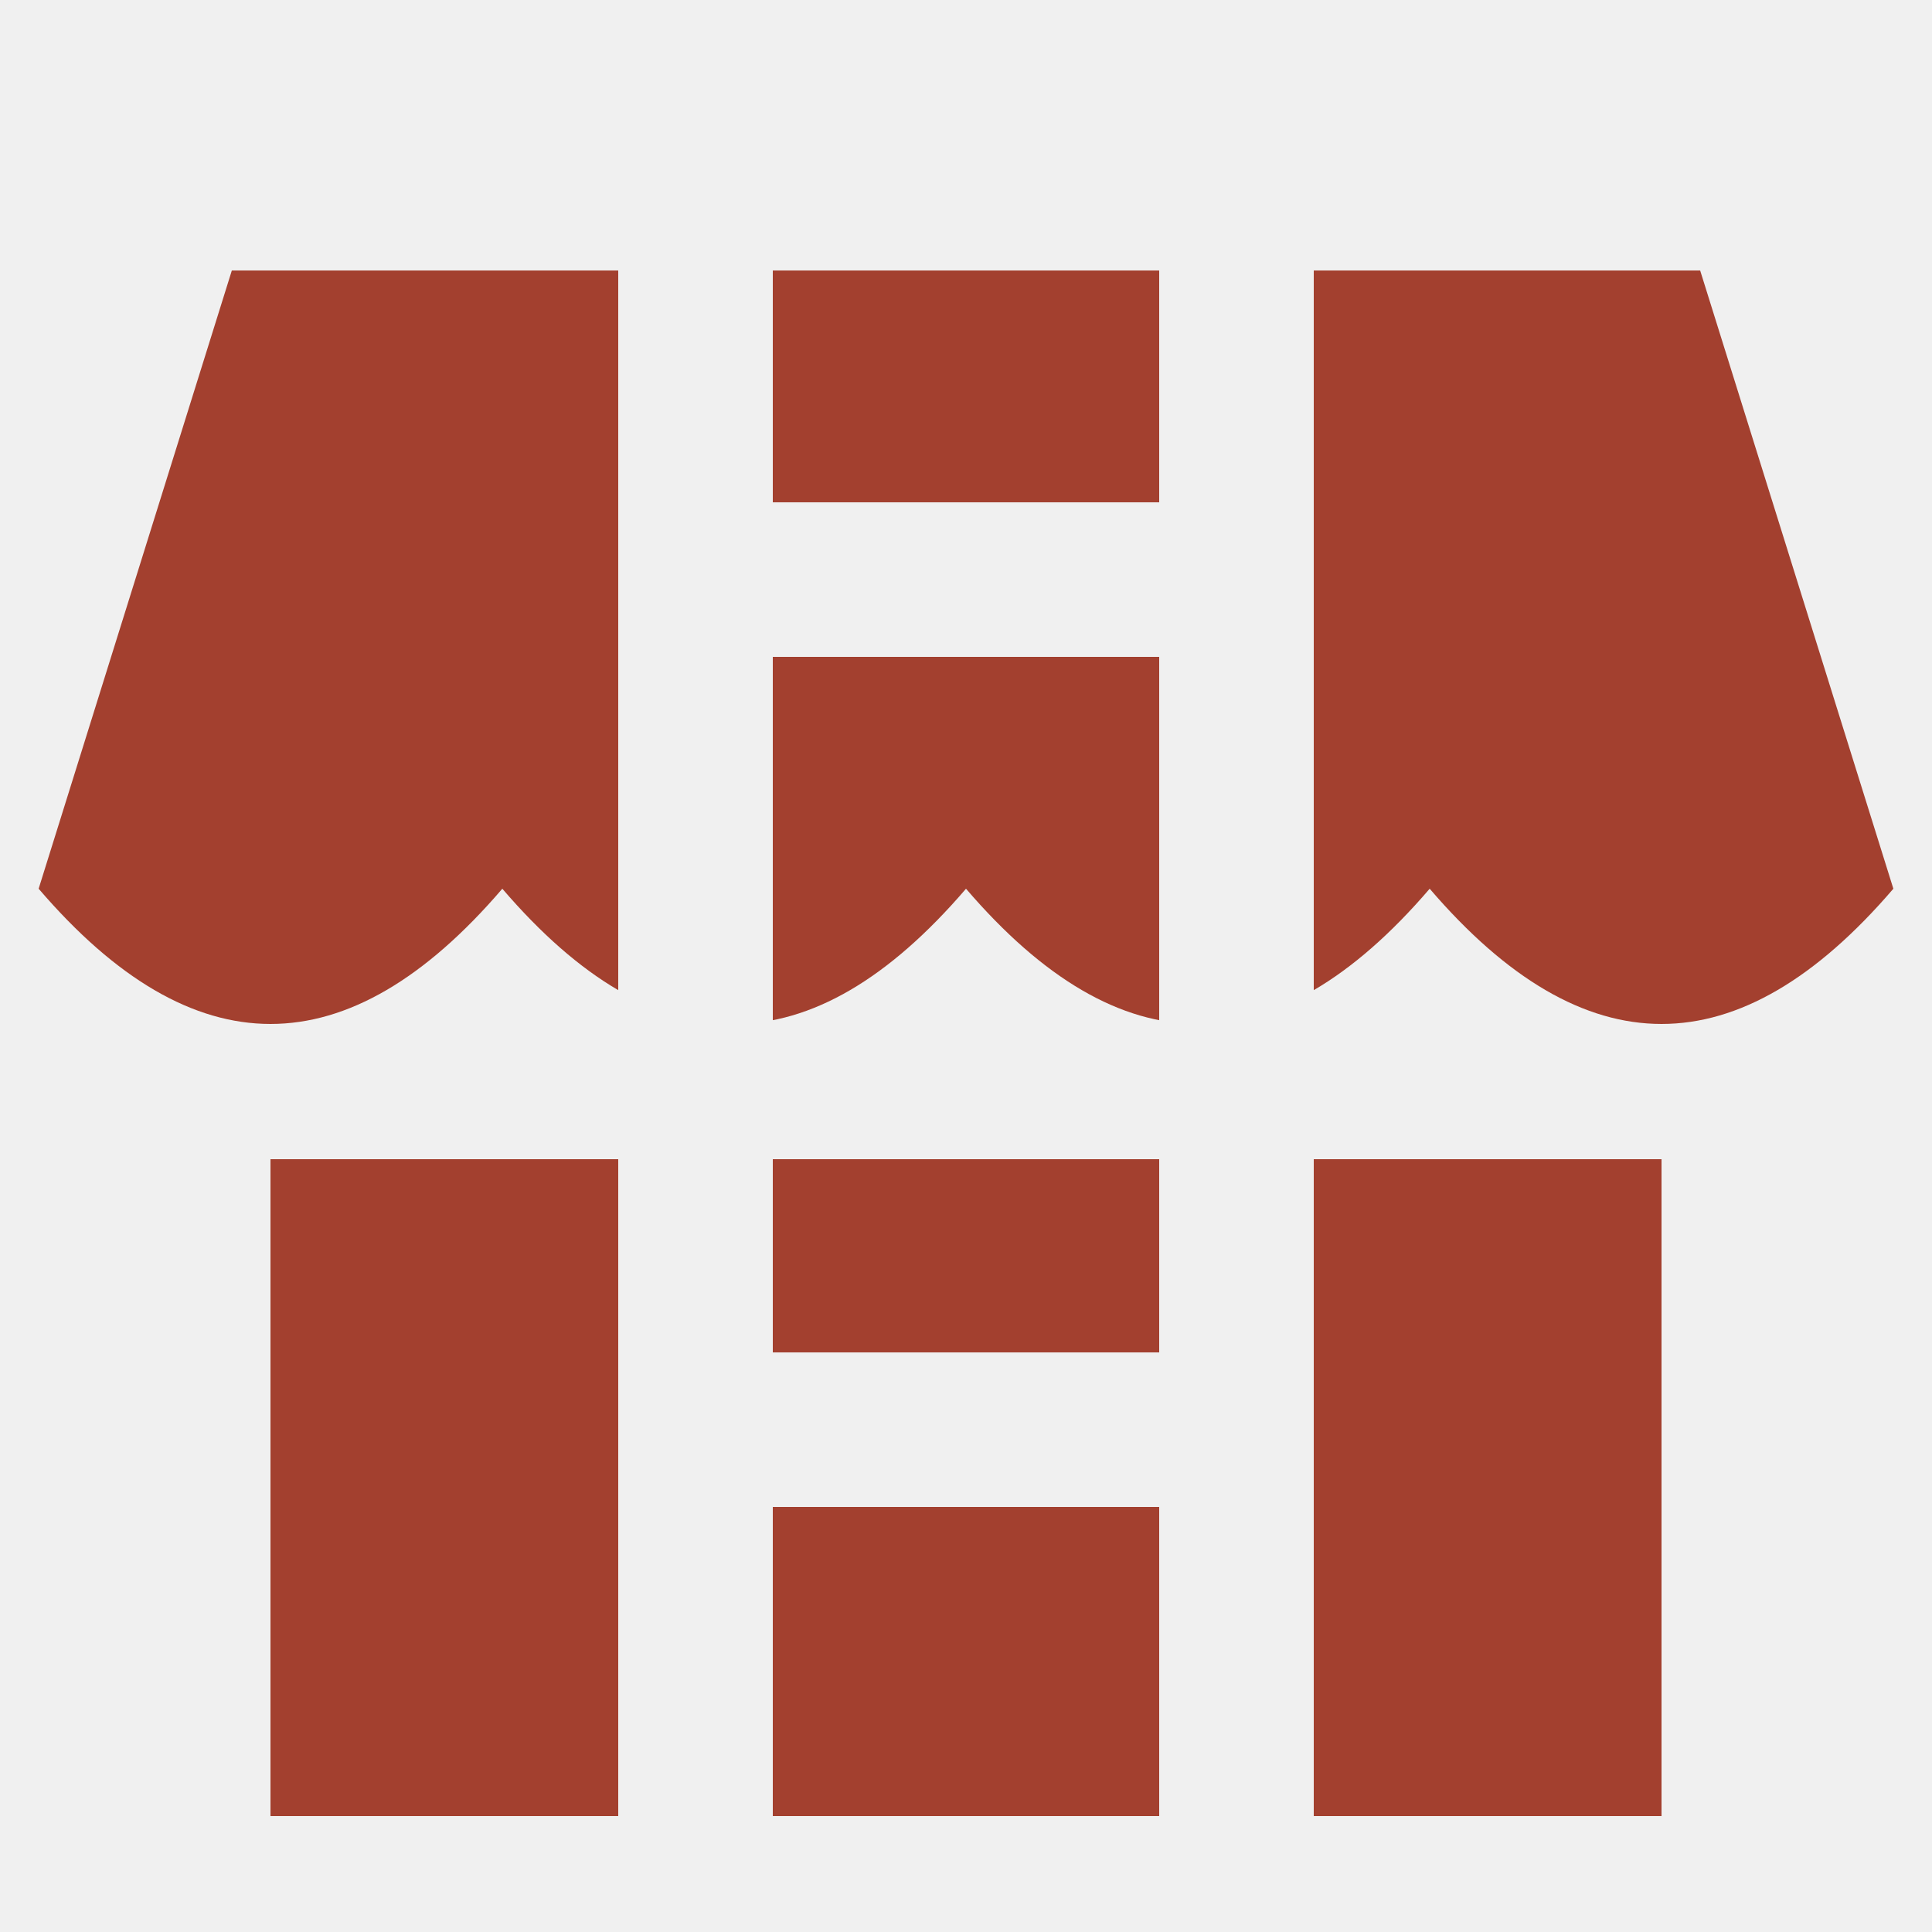
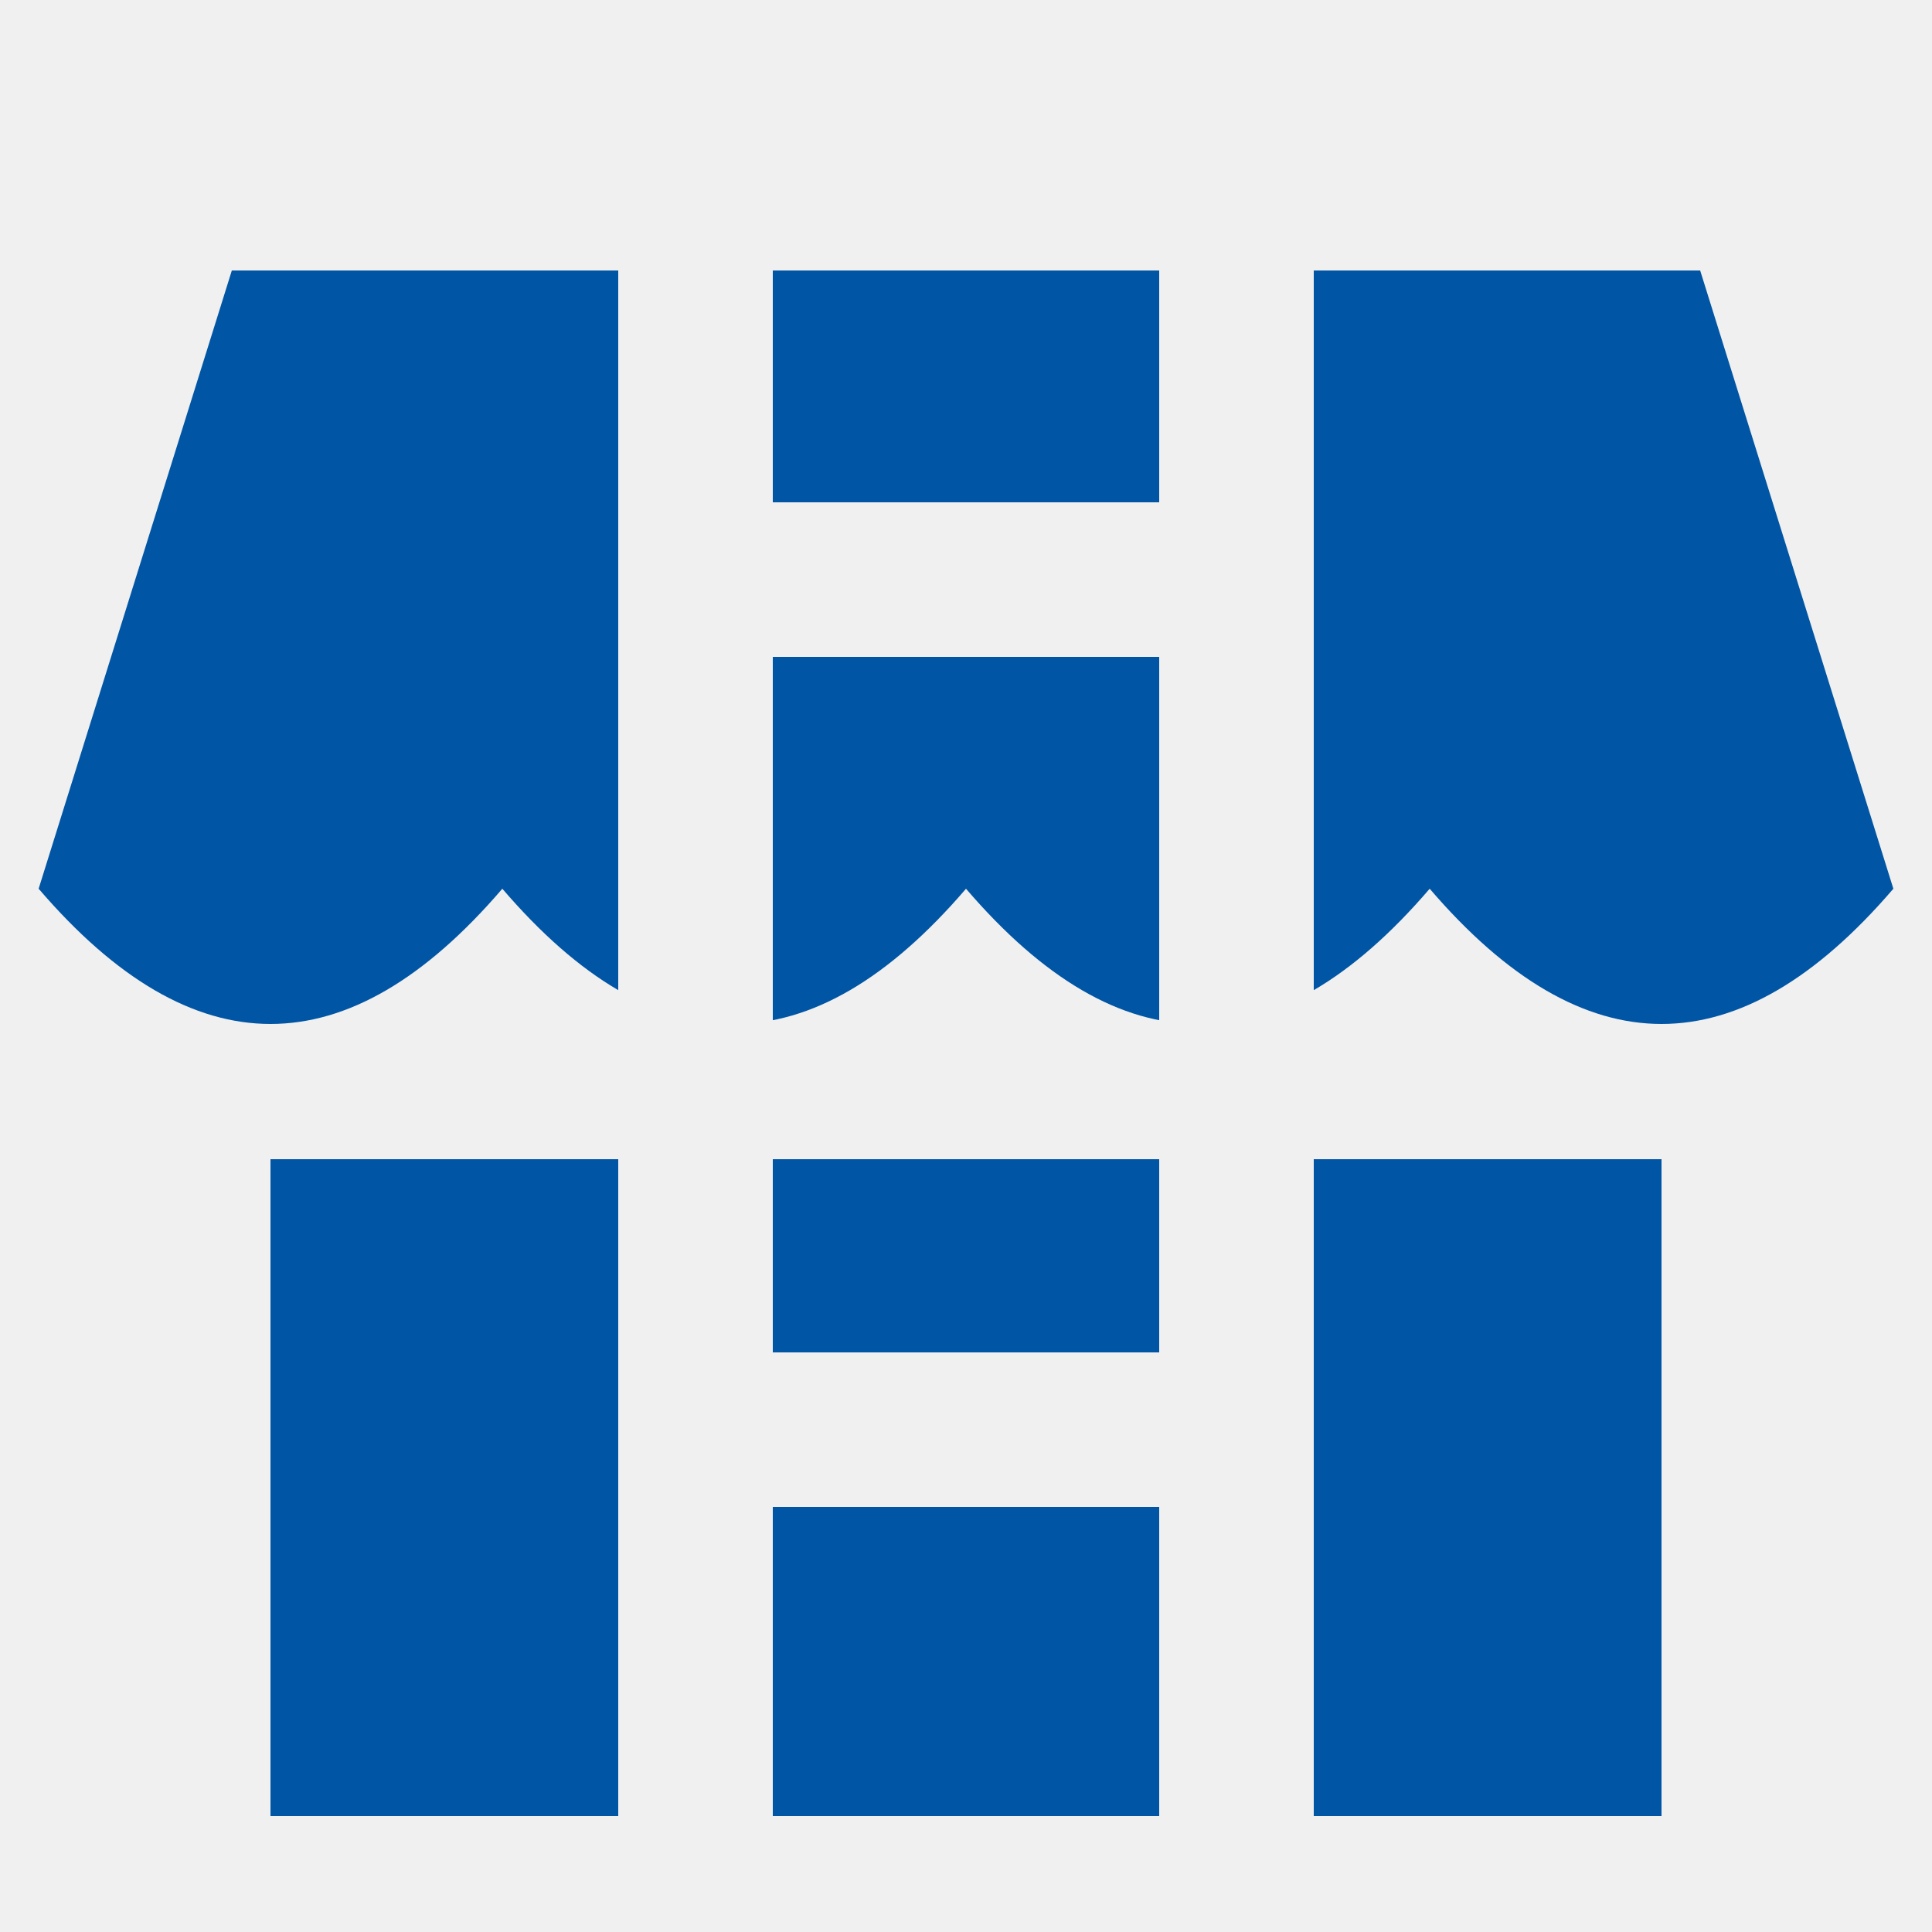
<svg xmlns="http://www.w3.org/2000/svg" viewBox="0 0 100 100">
  <defs>
    <mask id="m">
      <rect width="100" height="100" fill="#fff" />
      <g fill="#000">
        <rect x="32" y="0" width="8" height="100" />
        <rect x="60" y="0" width="8" height="100" />
        <rect x="40" y="26" width="20" height="8" />
        <rect x="40" y="70" width="20" height="8" />
      </g>
    </mask>
  </defs>
-   <path d="M12 14 H88 L98 46 Q86 60 74 46 Q62 60 50 46 Q38 60 26 46 Q14 60 2 46 Z M14 60 H86 V94 H14 Z" fill="#a3402f" mask="url(#m)" />
+   <path d="M12 14 H88 L98 46 Q86 60 74 46 Q62 60 50 46 Q38 60 26 46 Q14 60 2 46 Z M14 60 H86 V94 H14 Z" fill="#0055a4" mask="url(#m)" />
</svg>
